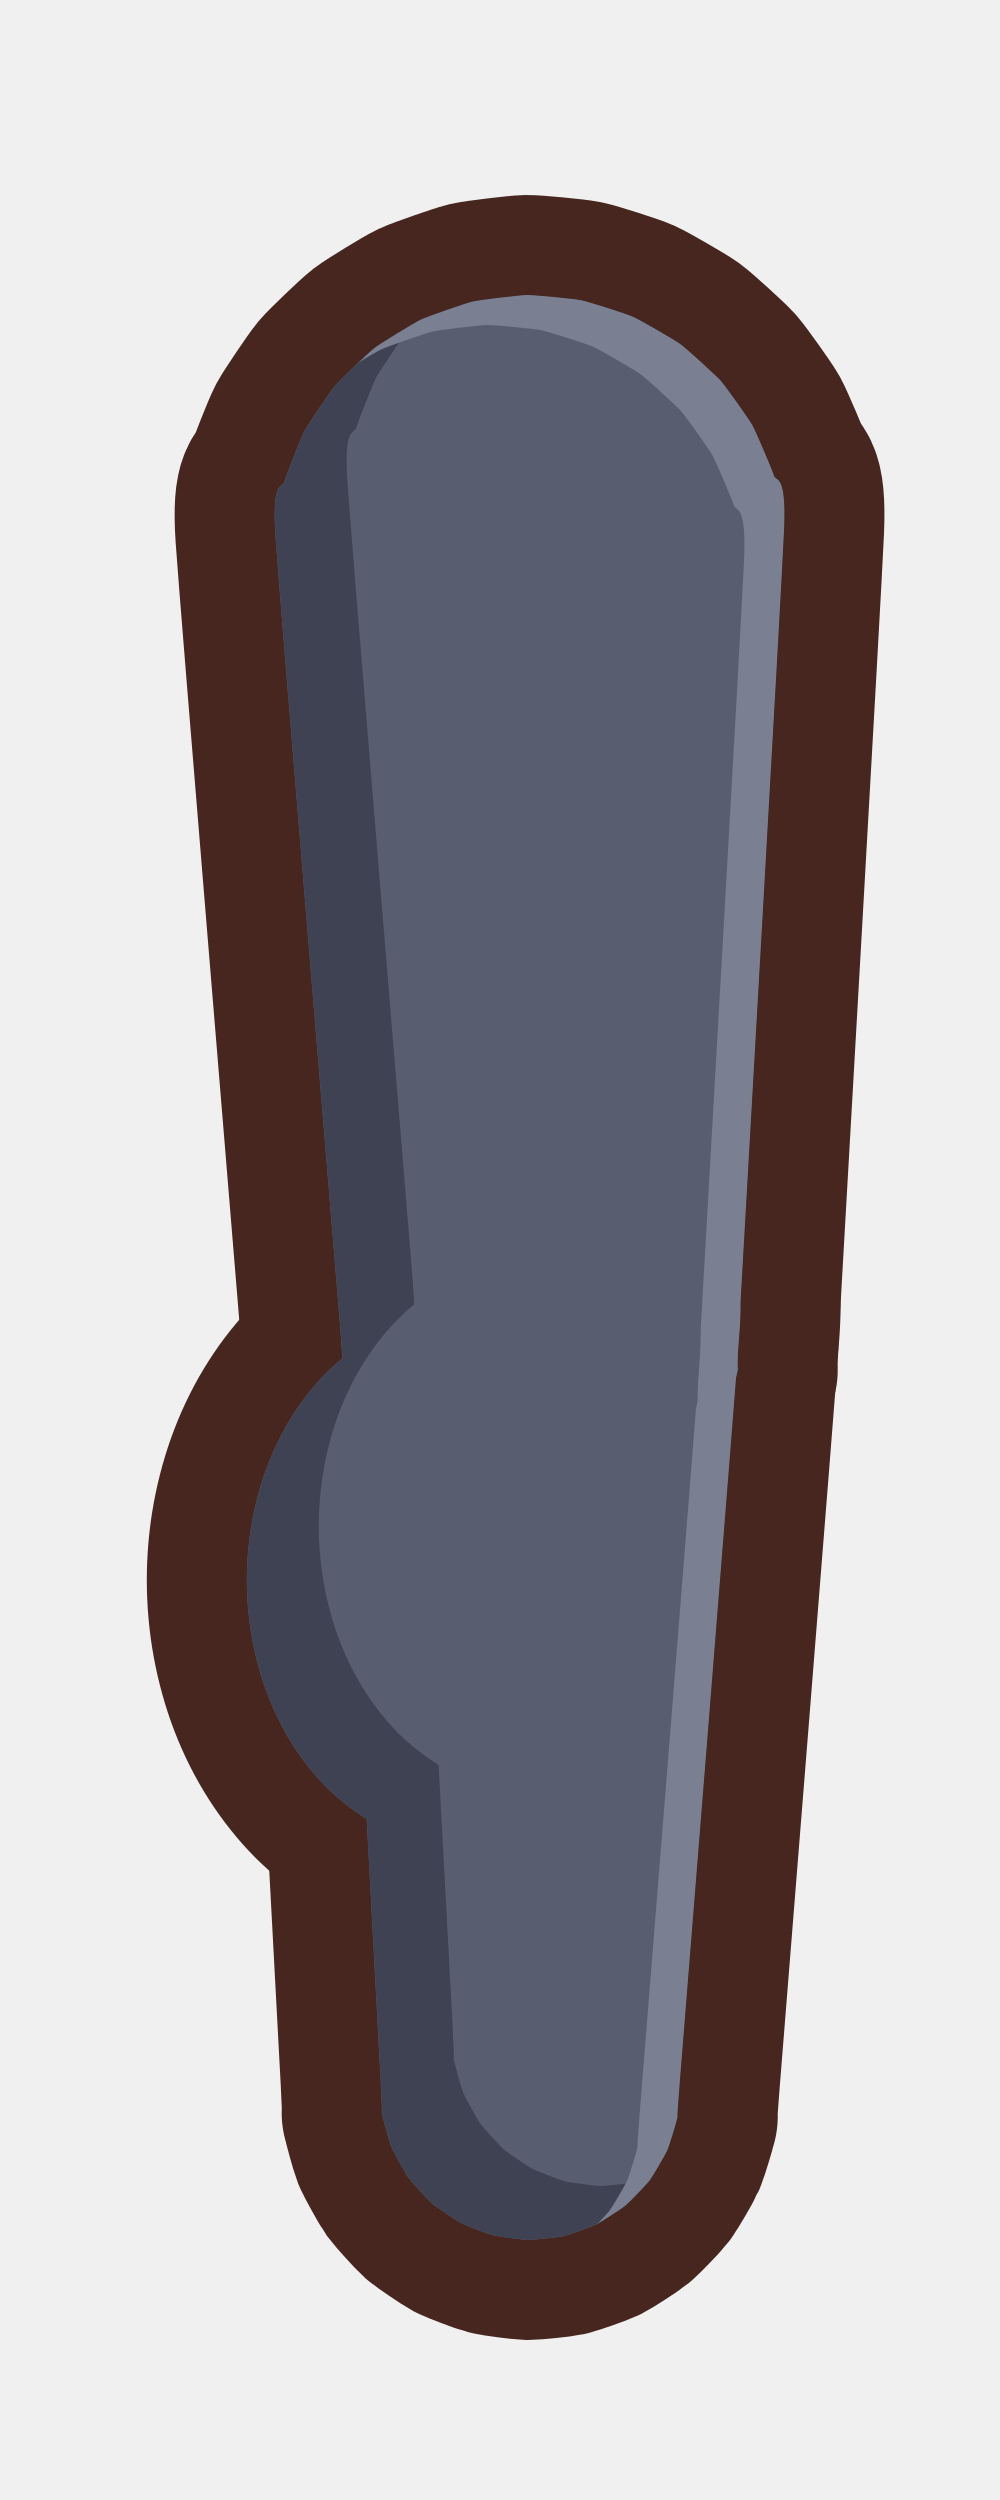
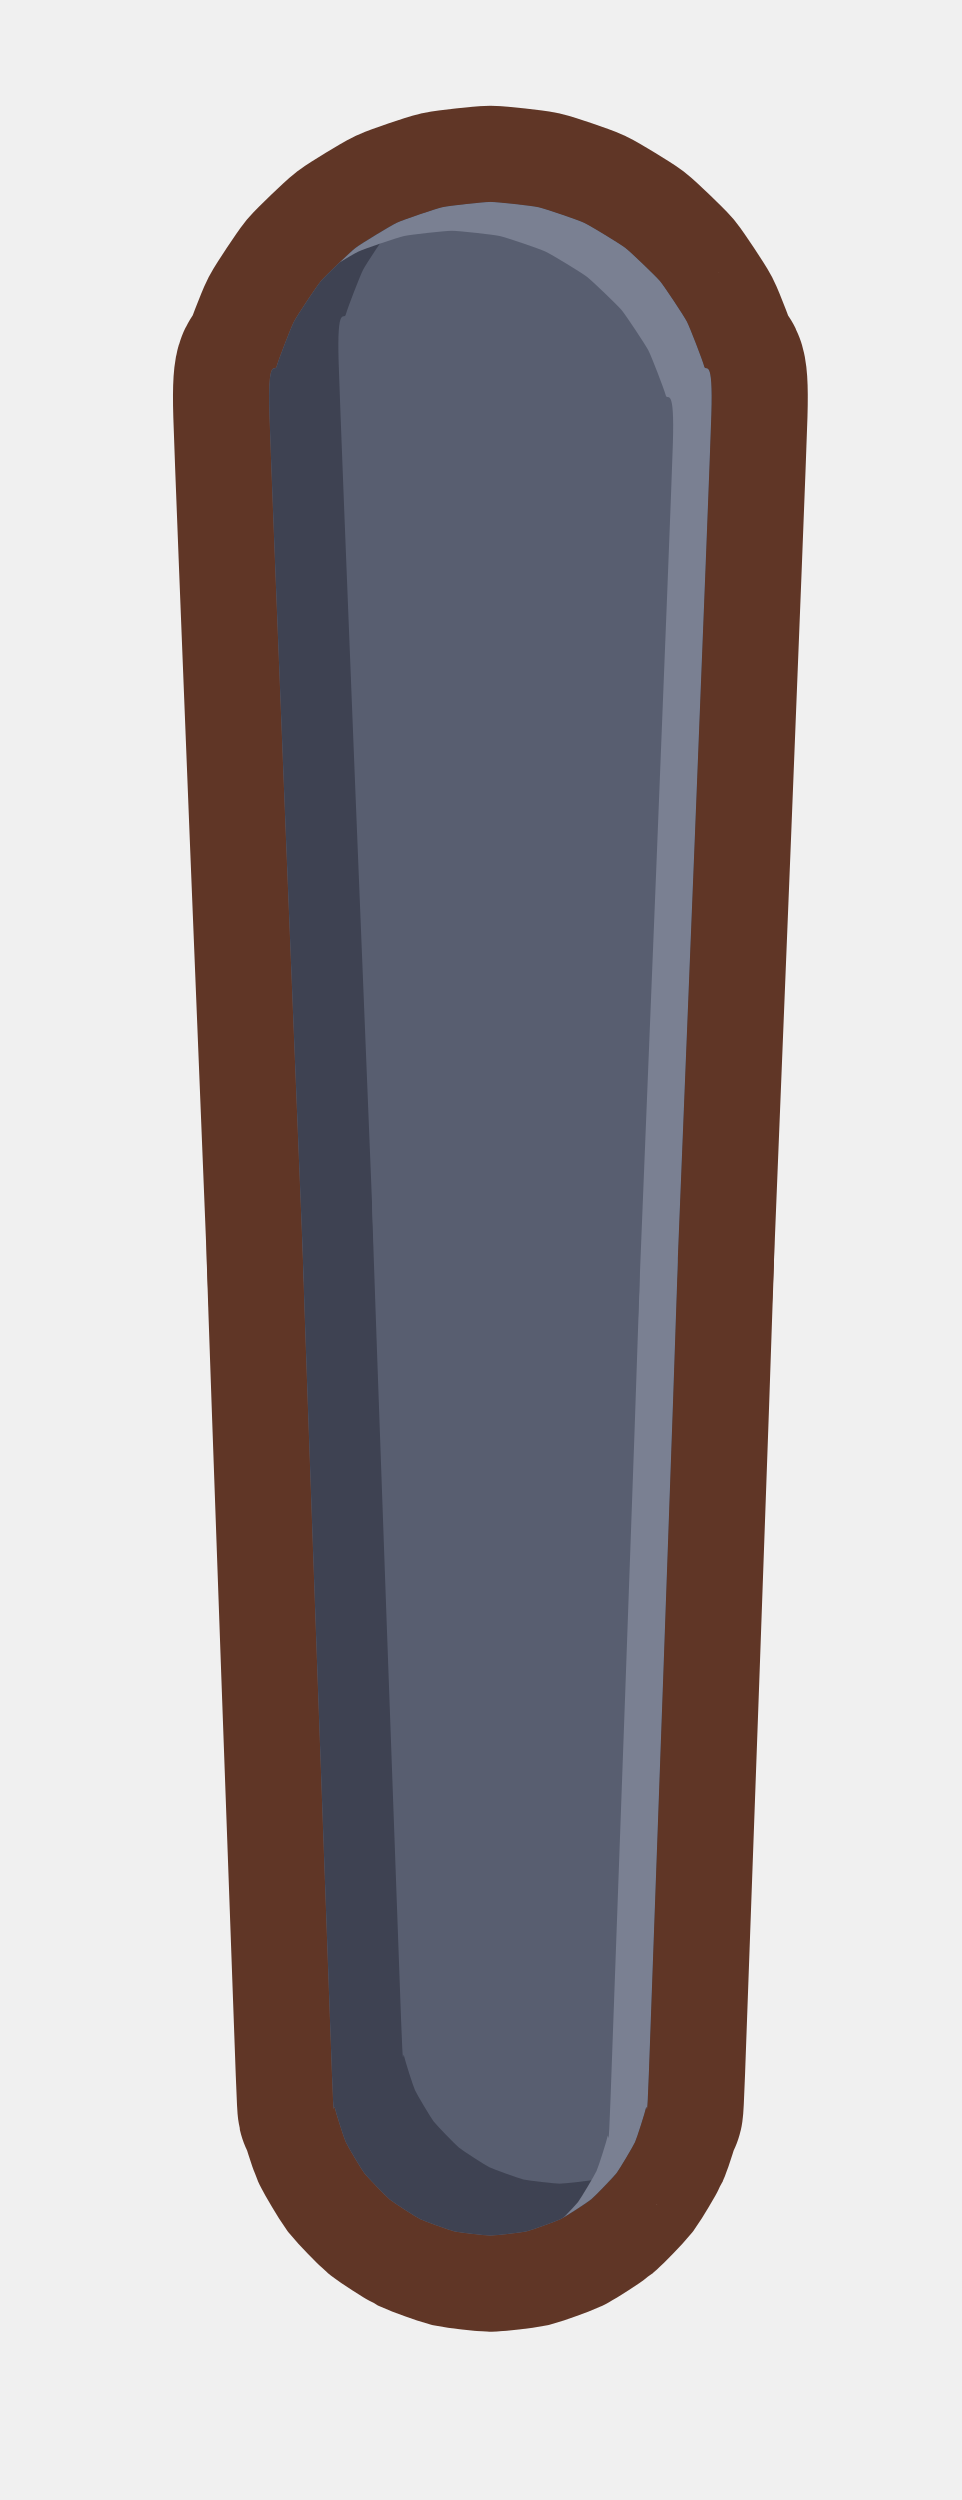
- <svg xmlns="http://www.w3.org/2000/svg" width="40" height="100" viewBox="-3 -24 10 25" shape-rendering="geometricPrecision">
+ <svg xmlns="http://www.w3.org/2000/svg" width="40" height="104" viewBox="-3 -24 10 26" shape-rendering="geometricPrecision">
  <defs>
    <g id="g0">
-       <path d="M0.403,-10.714 C0.448,-10.154 0.420,-10.308 0.431,-10.247 C0.442,-10.186 0.542,-9.856 0.567,-9.800 C0.592,-9.743 0.766,-9.445 0.803,-9.396 C0.840,-9.346 1.079,-9.097 1.126,-9.058 C1.174,-9.019 1.464,-8.832 1.519,-8.804 C1.575,-8.777 1.900,-8.663 1.960,-8.649 C2.021,-8.635 2.363,-8.599 2.425,-8.600 C2.487,-8.601 2.829,-8.646 2.889,-8.661 C2.949,-8.676 3.271,-8.799 3.326,-8.827 C3.381,-8.856 3.666,-9.050 3.712,-9.091 C3.759,-9.131 3.991,-9.386 4.027,-9.437 C4.063,-9.487 4.229,-9.789 4.253,-9.846 C4.276,-9.904 4.368,-10.236 4.377,-10.297 C4.386,-10.358 4.362,-10.204 4.393,-10.764 C4.424,-11.325 4.818,-18.144 4.841,-18.710 C4.864,-19.275 4.760,-19.177 4.739,-19.246 C4.717,-19.315 4.559,-19.684 4.524,-19.748 C4.489,-19.811 4.256,-20.138 4.208,-20.192 C4.160,-20.246 3.862,-20.517 3.804,-20.559 C3.745,-20.602 3.397,-20.803 3.331,-20.832 C3.265,-20.862 2.882,-20.984 2.811,-20.998 C2.740,-21.013 2.340,-21.051 2.268,-21.050 C2.195,-21.049 1.796,-21.001 1.726,-20.985 C1.655,-20.968 1.276,-20.836 1.210,-20.805 C1.145,-20.775 0.802,-20.565 0.745,-20.521 C0.687,-20.477 0.397,-20.199 0.350,-20.143 C0.304,-20.088 0.079,-19.755 0.045,-19.691 C0.011,-19.627 -0.137,-19.253 -0.157,-19.184 C-0.176,-19.114 -0.283,-19.210 -0.246,-18.645 C-0.209,-18.081 0.358,-11.274 0.403,-10.714 Z" />
-       <path d="M0.805,-3.220 C0.832,-2.694 0.811,-2.916 0.818,-2.870 C0.825,-2.824 0.894,-2.576 0.911,-2.533 C0.929,-2.490 1.054,-2.264 1.081,-2.226 C1.108,-2.189 1.281,-1.998 1.316,-1.967 C1.351,-1.937 1.565,-1.792 1.606,-1.770 C1.647,-1.749 1.888,-1.657 1.933,-1.646 C1.978,-1.634 2.234,-1.601 2.280,-1.600 C2.326,-1.600 2.583,-1.626 2.628,-1.636 C2.673,-1.646 2.917,-1.732 2.959,-1.752 C3.000,-1.773 3.217,-1.912 3.253,-1.942 C3.289,-1.971 3.468,-2.157 3.496,-2.194 C3.524,-2.231 3.654,-2.453 3.673,-2.496 C3.692,-2.538 3.767,-2.785 3.776,-2.831 C3.784,-2.876 3.756,-2.655 3.798,-3.180 C3.839,-3.705 4.362,-10.177 4.397,-10.707 C4.433,-11.237 4.344,-11.075 4.328,-11.130 C4.313,-11.185 4.198,-11.479 4.171,-11.529 C4.145,-11.579 3.969,-11.842 3.932,-11.885 C3.896,-11.929 3.668,-12.148 3.623,-12.183 C3.578,-12.217 3.309,-12.383 3.257,-12.407 C3.206,-12.431 2.908,-12.535 2.852,-12.548 C2.797,-12.561 2.484,-12.599 2.427,-12.600 C2.370,-12.601 2.055,-12.571 2.000,-12.560 C1.944,-12.548 1.643,-12.452 1.591,-12.429 C1.539,-12.406 1.266,-12.248 1.220,-12.215 C1.174,-12.181 0.940,-11.968 0.903,-11.926 C0.865,-11.883 0.682,-11.626 0.654,-11.576 C0.627,-11.526 0.503,-11.236 0.486,-11.181 C0.470,-11.127 0.385,-11.291 0.406,-10.760 C0.428,-10.229 0.777,-3.746 0.805,-3.220 Z" />
-       <path d="M3.693,-8.200 C3.693,-8.397 3.675,-8.598 3.640,-8.790 C3.605,-8.981 3.552,-9.173 3.484,-9.350 C3.416,-9.527 3.330,-9.699 3.232,-9.852 C3.134,-10.006 3.020,-10.149 2.898,-10.272 C2.775,-10.394 2.638,-10.502 2.497,-10.588 C2.356,-10.673 2.203,-10.740 2.051,-10.784 C1.898,-10.827 1.737,-10.850 1.581,-10.850 C1.424,-10.850 1.263,-10.827 1.110,-10.784 C0.958,-10.740 0.805,-10.673 0.664,-10.588 C0.523,-10.502 0.386,-10.394 0.263,-10.272 C0.141,-10.149 0.027,-10.006 -0.071,-9.852 C-0.169,-9.699 -0.255,-9.527 -0.323,-9.350 C-0.391,-9.173 -0.444,-8.981 -0.479,-8.790 C-0.514,-8.598 -0.532,-8.397 -0.532,-8.200 C-0.532,-8.003 -0.514,-7.802 -0.479,-7.610 C-0.444,-7.419 -0.391,-7.227 -0.323,-7.050 C-0.255,-6.873 -0.169,-6.701 -0.071,-6.548 C0.027,-6.394 0.141,-6.251 0.263,-6.128 C0.386,-6.006 0.523,-5.898 0.664,-5.812 C0.805,-5.727 0.958,-5.660 1.110,-5.616 C1.263,-5.573 1.424,-5.550 1.580,-5.550 C1.737,-5.550 1.898,-5.573 2.051,-5.616 C2.203,-5.660 2.356,-5.727 2.497,-5.812 C2.638,-5.898 2.775,-6.006 2.898,-6.128 C3.020,-6.251 3.134,-6.394 3.232,-6.548 C3.330,-6.701 3.416,-6.873 3.484,-7.050 C3.552,-7.227 3.605,-7.419 3.640,-7.610 C3.675,-7.802 3.693,-8.003 3.693,-8.200 Z" />
+       <path d="M0.152,-10.878 C0.177,-10.260 0.174,-10.489 0.185,-10.431 C0.196,-10.373 0.296,-10.058 0.320,-10.004 C0.344,-9.950 0.512,-9.666 0.548,-9.619 C0.584,-9.572 0.813,-9.334 0.858,-9.296 C0.904,-9.259 1.181,-9.079 1.234,-9.053 C1.287,-9.027 1.598,-8.915 1.655,-8.901 C1.713,-8.888 2.041,-8.850 2.100,-8.850 C2.159,-8.850 2.487,-8.888 2.545,-8.901 C2.602,-8.915 2.913,-9.027 2.966,-9.053 C3.019,-9.079 3.296,-9.259 3.342,-9.296 C3.387,-9.334 3.616,-9.572 3.652,-9.619 C3.688,-9.666 3.856,-9.950 3.880,-10.004 C3.904,-10.058 4.004,-10.373 4.015,-10.431 C4.026,-10.489 4.023,-10.260 4.048,-10.878 C4.074,-11.495 4.380,-19.071 4.398,-19.691 C4.417,-20.312 4.341,-20.124 4.324,-20.188 C4.307,-20.252 4.174,-20.597 4.143,-20.656 C4.112,-20.716 3.908,-21.023 3.865,-21.075 C3.822,-21.126 3.556,-21.382 3.503,-21.422 C3.450,-21.463 3.135,-21.655 3.074,-21.683 C3.014,-21.712 2.664,-21.831 2.599,-21.845 C2.534,-21.860 2.167,-21.900 2.100,-21.900 C2.033,-21.900 1.666,-21.860 1.601,-21.845 C1.536,-21.831 1.186,-21.712 1.126,-21.683 C1.065,-21.655 0.750,-21.463 0.697,-21.422 C0.644,-21.382 0.378,-21.126 0.335,-21.075 C0.292,-21.023 0.088,-20.716 0.057,-20.656 C0.026,-20.597 -0.107,-20.252 -0.124,-20.188 C-0.141,-20.124 -0.217,-20.312 -0.198,-19.691 C-0.180,-19.071 0.126,-11.495 0.152,-10.878 Z" />
+       <path d="M0.451,-2.459 C0.473,-1.873 0.471,-2.131 0.481,-2.082 C0.491,-2.033 0.575,-1.768 0.596,-1.722 C0.616,-1.677 0.759,-1.438 0.789,-1.398 C0.820,-1.358 1.013,-1.158 1.052,-1.126 C1.090,-1.094 1.324,-0.943 1.369,-0.921 C1.414,-0.899 1.676,-0.805 1.725,-0.793 C1.773,-0.782 2.050,-0.750 2.100,-0.750 C2.150,-0.750 2.427,-0.782 2.475,-0.793 C2.524,-0.805 2.786,-0.899 2.831,-0.921 C2.876,-0.943 3.110,-1.094 3.148,-1.126 C3.187,-1.158 3.380,-1.358 3.411,-1.398 C3.441,-1.438 3.584,-1.677 3.604,-1.722 C3.625,-1.768 3.709,-2.033 3.719,-2.082 C3.729,-2.131 3.727,-1.873 3.749,-2.459 C3.771,-3.045 4.033,-10.281 4.049,-10.870 C4.065,-11.459 4.001,-11.237 3.987,-11.292 C3.973,-11.347 3.861,-11.640 3.835,-11.691 C3.809,-11.741 3.636,-12.003 3.599,-12.047 C3.563,-12.090 3.337,-12.308 3.292,-12.343 C3.248,-12.378 2.979,-12.541 2.928,-12.565 C2.877,-12.589 2.579,-12.691 2.524,-12.703 C2.469,-12.716 2.157,-12.750 2.100,-12.750 C2.043,-12.750 1.731,-12.716 1.676,-12.703 C1.621,-12.691 1.323,-12.589 1.272,-12.565 C1.221,-12.541 0.952,-12.378 0.908,-12.343 C0.863,-12.308 0.637,-12.090 0.601,-12.047 C0.564,-12.003 0.391,-11.741 0.365,-11.691 C0.339,-11.640 0.227,-11.347 0.213,-11.292 C0.199,-11.237 0.135,-11.459 0.151,-10.870 C0.167,-10.281 0.429,-3.045 0.451,-2.459 Z" />
    </g>
    <clipPath id="cg0">
-       <path d="M0.403,-10.714 C0.448,-10.154 0.420,-10.308 0.431,-10.247 C0.442,-10.186 0.542,-9.856 0.567,-9.800 C0.592,-9.743 0.766,-9.445 0.803,-9.396 C0.840,-9.346 1.079,-9.097 1.126,-9.058 C1.174,-9.019 1.464,-8.832 1.519,-8.804 C1.575,-8.777 1.900,-8.663 1.960,-8.649 C2.021,-8.635 2.363,-8.599 2.425,-8.600 C2.487,-8.601 2.829,-8.646 2.889,-8.661 C2.949,-8.676 3.271,-8.799 3.326,-8.827 C3.381,-8.856 3.666,-9.050 3.712,-9.091 C3.759,-9.131 3.991,-9.386 4.027,-9.437 C4.063,-9.487 4.229,-9.789 4.253,-9.846 C4.276,-9.904 4.368,-10.236 4.377,-10.297 C4.386,-10.358 4.362,-10.204 4.393,-10.764 C4.424,-11.325 4.818,-18.144 4.841,-18.710 C4.864,-19.275 4.760,-19.177 4.739,-19.246 C4.717,-19.315 4.559,-19.684 4.524,-19.748 C4.489,-19.811 4.256,-20.138 4.208,-20.192 C4.160,-20.246 3.862,-20.517 3.804,-20.559 C3.745,-20.602 3.397,-20.803 3.331,-20.832 C3.265,-20.862 2.882,-20.984 2.811,-20.998 C2.740,-21.013 2.340,-21.051 2.268,-21.050 C2.195,-21.049 1.796,-21.001 1.726,-20.985 C1.655,-20.968 1.276,-20.836 1.210,-20.805 C1.145,-20.775 0.802,-20.565 0.745,-20.521 C0.687,-20.477 0.397,-20.199 0.350,-20.143 C0.304,-20.088 0.079,-19.755 0.045,-19.691 C0.011,-19.627 -0.137,-19.253 -0.157,-19.184 C-0.176,-19.114 -0.283,-19.210 -0.246,-18.645 C-0.209,-18.081 0.358,-11.274 0.403,-10.714 Z" />
-       <path d="M0.805,-3.220 C0.832,-2.694 0.811,-2.916 0.818,-2.870 C0.825,-2.824 0.894,-2.576 0.911,-2.533 C0.929,-2.490 1.054,-2.264 1.081,-2.226 C1.108,-2.189 1.281,-1.998 1.316,-1.967 C1.351,-1.937 1.565,-1.792 1.606,-1.770 C1.647,-1.749 1.888,-1.657 1.933,-1.646 C1.978,-1.634 2.234,-1.601 2.280,-1.600 C2.326,-1.600 2.583,-1.626 2.628,-1.636 C2.673,-1.646 2.917,-1.732 2.959,-1.752 C3.000,-1.773 3.217,-1.912 3.253,-1.942 C3.289,-1.971 3.468,-2.157 3.496,-2.194 C3.524,-2.231 3.654,-2.453 3.673,-2.496 C3.692,-2.538 3.767,-2.785 3.776,-2.831 C3.784,-2.876 3.756,-2.655 3.798,-3.180 C3.839,-3.705 4.362,-10.177 4.397,-10.707 C4.433,-11.237 4.344,-11.075 4.328,-11.130 C4.313,-11.185 4.198,-11.479 4.171,-11.529 C4.145,-11.579 3.969,-11.842 3.932,-11.885 C3.896,-11.929 3.668,-12.148 3.623,-12.183 C3.578,-12.217 3.309,-12.383 3.257,-12.407 C3.206,-12.431 2.908,-12.535 2.852,-12.548 C2.797,-12.561 2.484,-12.599 2.427,-12.600 C2.370,-12.601 2.055,-12.571 2.000,-12.560 C1.944,-12.548 1.643,-12.452 1.591,-12.429 C1.539,-12.406 1.266,-12.248 1.220,-12.215 C1.174,-12.181 0.940,-11.968 0.903,-11.926 C0.865,-11.883 0.682,-11.626 0.654,-11.576 C0.627,-11.526 0.503,-11.236 0.486,-11.181 C0.470,-11.127 0.385,-11.291 0.406,-10.760 C0.428,-10.229 0.777,-3.746 0.805,-3.220 Z" />
-       <path d="M3.693,-8.200 C3.693,-8.397 3.675,-8.598 3.640,-8.790 C3.605,-8.981 3.552,-9.173 3.484,-9.350 C3.416,-9.527 3.330,-9.699 3.232,-9.852 C3.134,-10.006 3.020,-10.149 2.898,-10.272 C2.775,-10.394 2.638,-10.502 2.497,-10.588 C2.356,-10.673 2.203,-10.740 2.051,-10.784 C1.898,-10.827 1.737,-10.850 1.581,-10.850 C1.424,-10.850 1.263,-10.827 1.110,-10.784 C0.958,-10.740 0.805,-10.673 0.664,-10.588 C0.523,-10.502 0.386,-10.394 0.263,-10.272 C0.141,-10.149 0.027,-10.006 -0.071,-9.852 C-0.169,-9.699 -0.255,-9.527 -0.323,-9.350 C-0.391,-9.173 -0.444,-8.981 -0.479,-8.790 C-0.514,-8.598 -0.532,-8.397 -0.532,-8.200 C-0.532,-8.003 -0.514,-7.802 -0.479,-7.610 C-0.444,-7.419 -0.391,-7.227 -0.323,-7.050 C-0.255,-6.873 -0.169,-6.701 -0.071,-6.548 C0.027,-6.394 0.141,-6.251 0.263,-6.128 C0.386,-6.006 0.523,-5.898 0.664,-5.812 C0.805,-5.727 0.958,-5.660 1.110,-5.616 C1.263,-5.573 1.424,-5.550 1.580,-5.550 C1.737,-5.550 1.898,-5.573 2.051,-5.616 C2.203,-5.660 2.356,-5.727 2.497,-5.812 C2.638,-5.898 2.775,-6.006 2.898,-6.128 C3.020,-6.251 3.134,-6.394 3.232,-6.548 C3.330,-6.701 3.416,-6.873 3.484,-7.050 C3.552,-7.227 3.605,-7.419 3.640,-7.610 C3.675,-7.802 3.693,-8.003 3.693,-8.200 Z" />
+       <path d="M0.152,-10.878 C0.177,-10.260 0.174,-10.489 0.185,-10.431 C0.196,-10.373 0.296,-10.058 0.320,-10.004 C0.344,-9.950 0.512,-9.666 0.548,-9.619 C0.584,-9.572 0.813,-9.334 0.858,-9.296 C0.904,-9.259 1.181,-9.079 1.234,-9.053 C1.287,-9.027 1.598,-8.915 1.655,-8.901 C1.713,-8.888 2.041,-8.850 2.100,-8.850 C2.159,-8.850 2.487,-8.888 2.545,-8.901 C2.602,-8.915 2.913,-9.027 2.966,-9.053 C3.019,-9.079 3.296,-9.259 3.342,-9.296 C3.387,-9.334 3.616,-9.572 3.652,-9.619 C3.688,-9.666 3.856,-9.950 3.880,-10.004 C3.904,-10.058 4.004,-10.373 4.015,-10.431 C4.026,-10.489 4.023,-10.260 4.048,-10.878 C4.074,-11.495 4.380,-19.071 4.398,-19.691 C4.417,-20.312 4.341,-20.124 4.324,-20.188 C4.307,-20.252 4.174,-20.597 4.143,-20.656 C4.112,-20.716 3.908,-21.023 3.865,-21.075 C3.822,-21.126 3.556,-21.382 3.503,-21.422 C3.450,-21.463 3.135,-21.655 3.074,-21.683 C3.014,-21.712 2.664,-21.831 2.599,-21.845 C2.534,-21.860 2.167,-21.900 2.100,-21.900 C2.033,-21.900 1.666,-21.860 1.601,-21.845 C1.536,-21.831 1.186,-21.712 1.126,-21.683 C1.065,-21.655 0.750,-21.463 0.697,-21.422 C0.644,-21.382 0.378,-21.126 0.335,-21.075 C0.292,-21.023 0.088,-20.716 0.057,-20.656 C0.026,-20.597 -0.107,-20.252 -0.124,-20.188 C-0.141,-20.124 -0.217,-20.312 -0.198,-19.691 C-0.180,-19.071 0.126,-11.495 0.152,-10.878 Z" />
+       <path d="M0.451,-2.459 C0.473,-1.873 0.471,-2.131 0.481,-2.082 C0.491,-2.033 0.575,-1.768 0.596,-1.722 C0.616,-1.677 0.759,-1.438 0.789,-1.398 C0.820,-1.358 1.013,-1.158 1.052,-1.126 C1.090,-1.094 1.324,-0.943 1.369,-0.921 C1.414,-0.899 1.676,-0.805 1.725,-0.793 C1.773,-0.782 2.050,-0.750 2.100,-0.750 C2.150,-0.750 2.427,-0.782 2.475,-0.793 C2.524,-0.805 2.786,-0.899 2.831,-0.921 C2.876,-0.943 3.110,-1.094 3.148,-1.126 C3.187,-1.158 3.380,-1.358 3.411,-1.398 C3.441,-1.438 3.584,-1.677 3.604,-1.722 C3.625,-1.768 3.709,-2.033 3.719,-2.082 C3.729,-2.131 3.727,-1.873 3.749,-2.459 C3.771,-3.045 4.033,-10.281 4.049,-10.870 C4.065,-11.459 4.001,-11.237 3.987,-11.292 C3.973,-11.347 3.861,-11.640 3.835,-11.691 C3.809,-11.741 3.636,-12.003 3.599,-12.047 C3.563,-12.090 3.337,-12.308 3.292,-12.343 C3.248,-12.378 2.979,-12.541 2.928,-12.565 C2.877,-12.589 2.579,-12.691 2.524,-12.703 C2.469,-12.716 2.157,-12.750 2.100,-12.750 C2.043,-12.750 1.731,-12.716 1.676,-12.703 C1.621,-12.691 1.323,-12.589 1.272,-12.565 C1.221,-12.541 0.952,-12.378 0.908,-12.343 C0.863,-12.308 0.637,-12.090 0.601,-12.047 C0.564,-12.003 0.391,-11.741 0.365,-11.691 C0.339,-11.640 0.227,-11.347 0.213,-11.292 C0.199,-11.237 0.135,-11.459 0.151,-10.870 C0.167,-10.281 0.429,-3.045 0.451,-2.459 Z" />
    </clipPath>
    <mask id="msg0">
-       <rect x="-8" y="-29" width="20" height="35" fill="white" />
+       <rect x="-8" y="-29" width="20" height="36" fill="white" />
      <use href="#g0" fill="black" transform="translate(0.720,-0.540)" />
    </mask>
    <mask id="mlg0">
-       <rect x="-8" y="-29" width="20" height="35" fill="white" />
+       <rect x="-8" y="-29" width="20" height="36" fill="white" />
      <use href="#g0" fill="black" transform="translate(-0.400,0.300)" />
    </mask>
  </defs>
-   <use href="#g0" fill="none" stroke="rgb(70,38,30)" stroke-width="2.000" stroke-linejoin="round" />
-   <use href="#g0" fill="rgb(70,38,30)" />
+   <use href="#g0" fill="none" stroke="rgb(96,54,38)" stroke-width="2.000" stroke-linejoin="round" />
+   <use href="#g0" fill="rgb(96,54,38)" />
  <use href="#g0" fill="rgb(88,94,112)" />
  <g clip-path="url(#cg0)">
-     <rect x="-8" y="-29" width="20" height="35" fill="rgb(62,66,82)" mask="url(#msg0)" />
+     <rect x="-8" y="-29" width="20" height="36" fill="rgb(62,66,82)" mask="url(#msg0)" />
  </g>
  <g clip-path="url(#cg0)">
-     <rect x="-8" y="-29" width="20" height="35" fill="rgb(122,128,146)" mask="url(#mlg0)" />
+     <rect x="-8" y="-29" width="20" height="36" fill="rgb(122,128,146)" mask="url(#mlg0)" />
  </g>
</svg>
